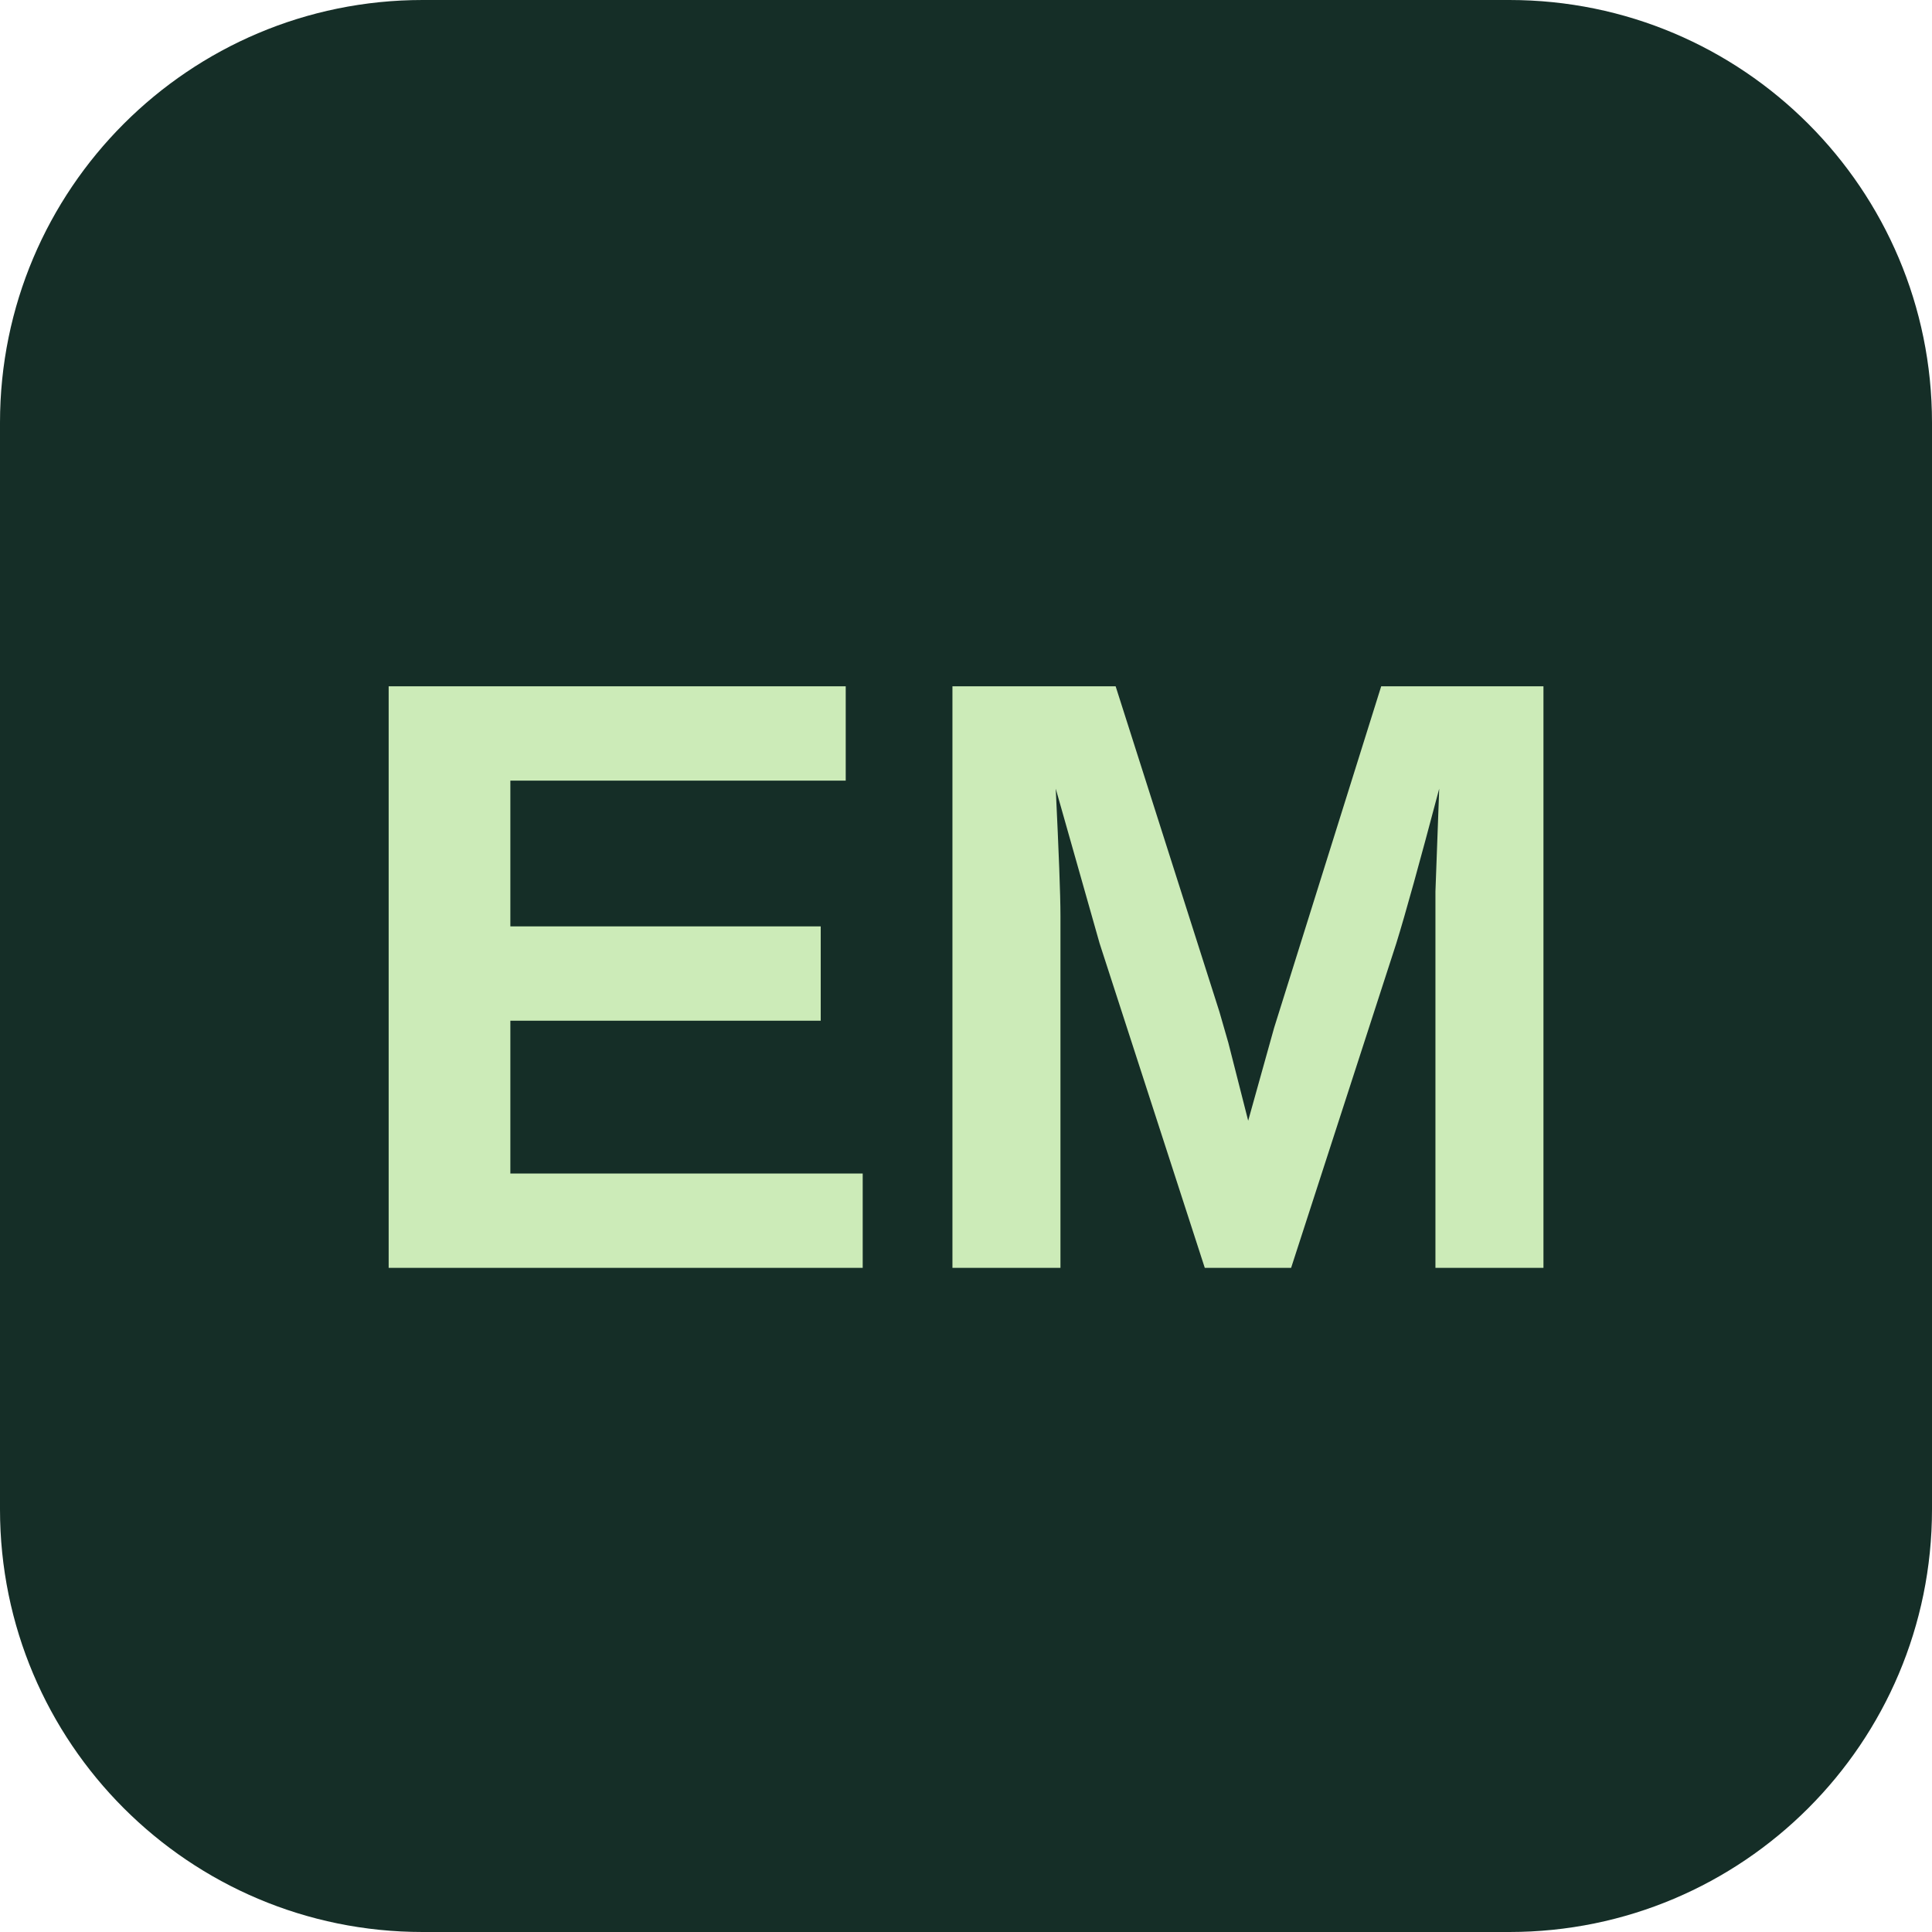
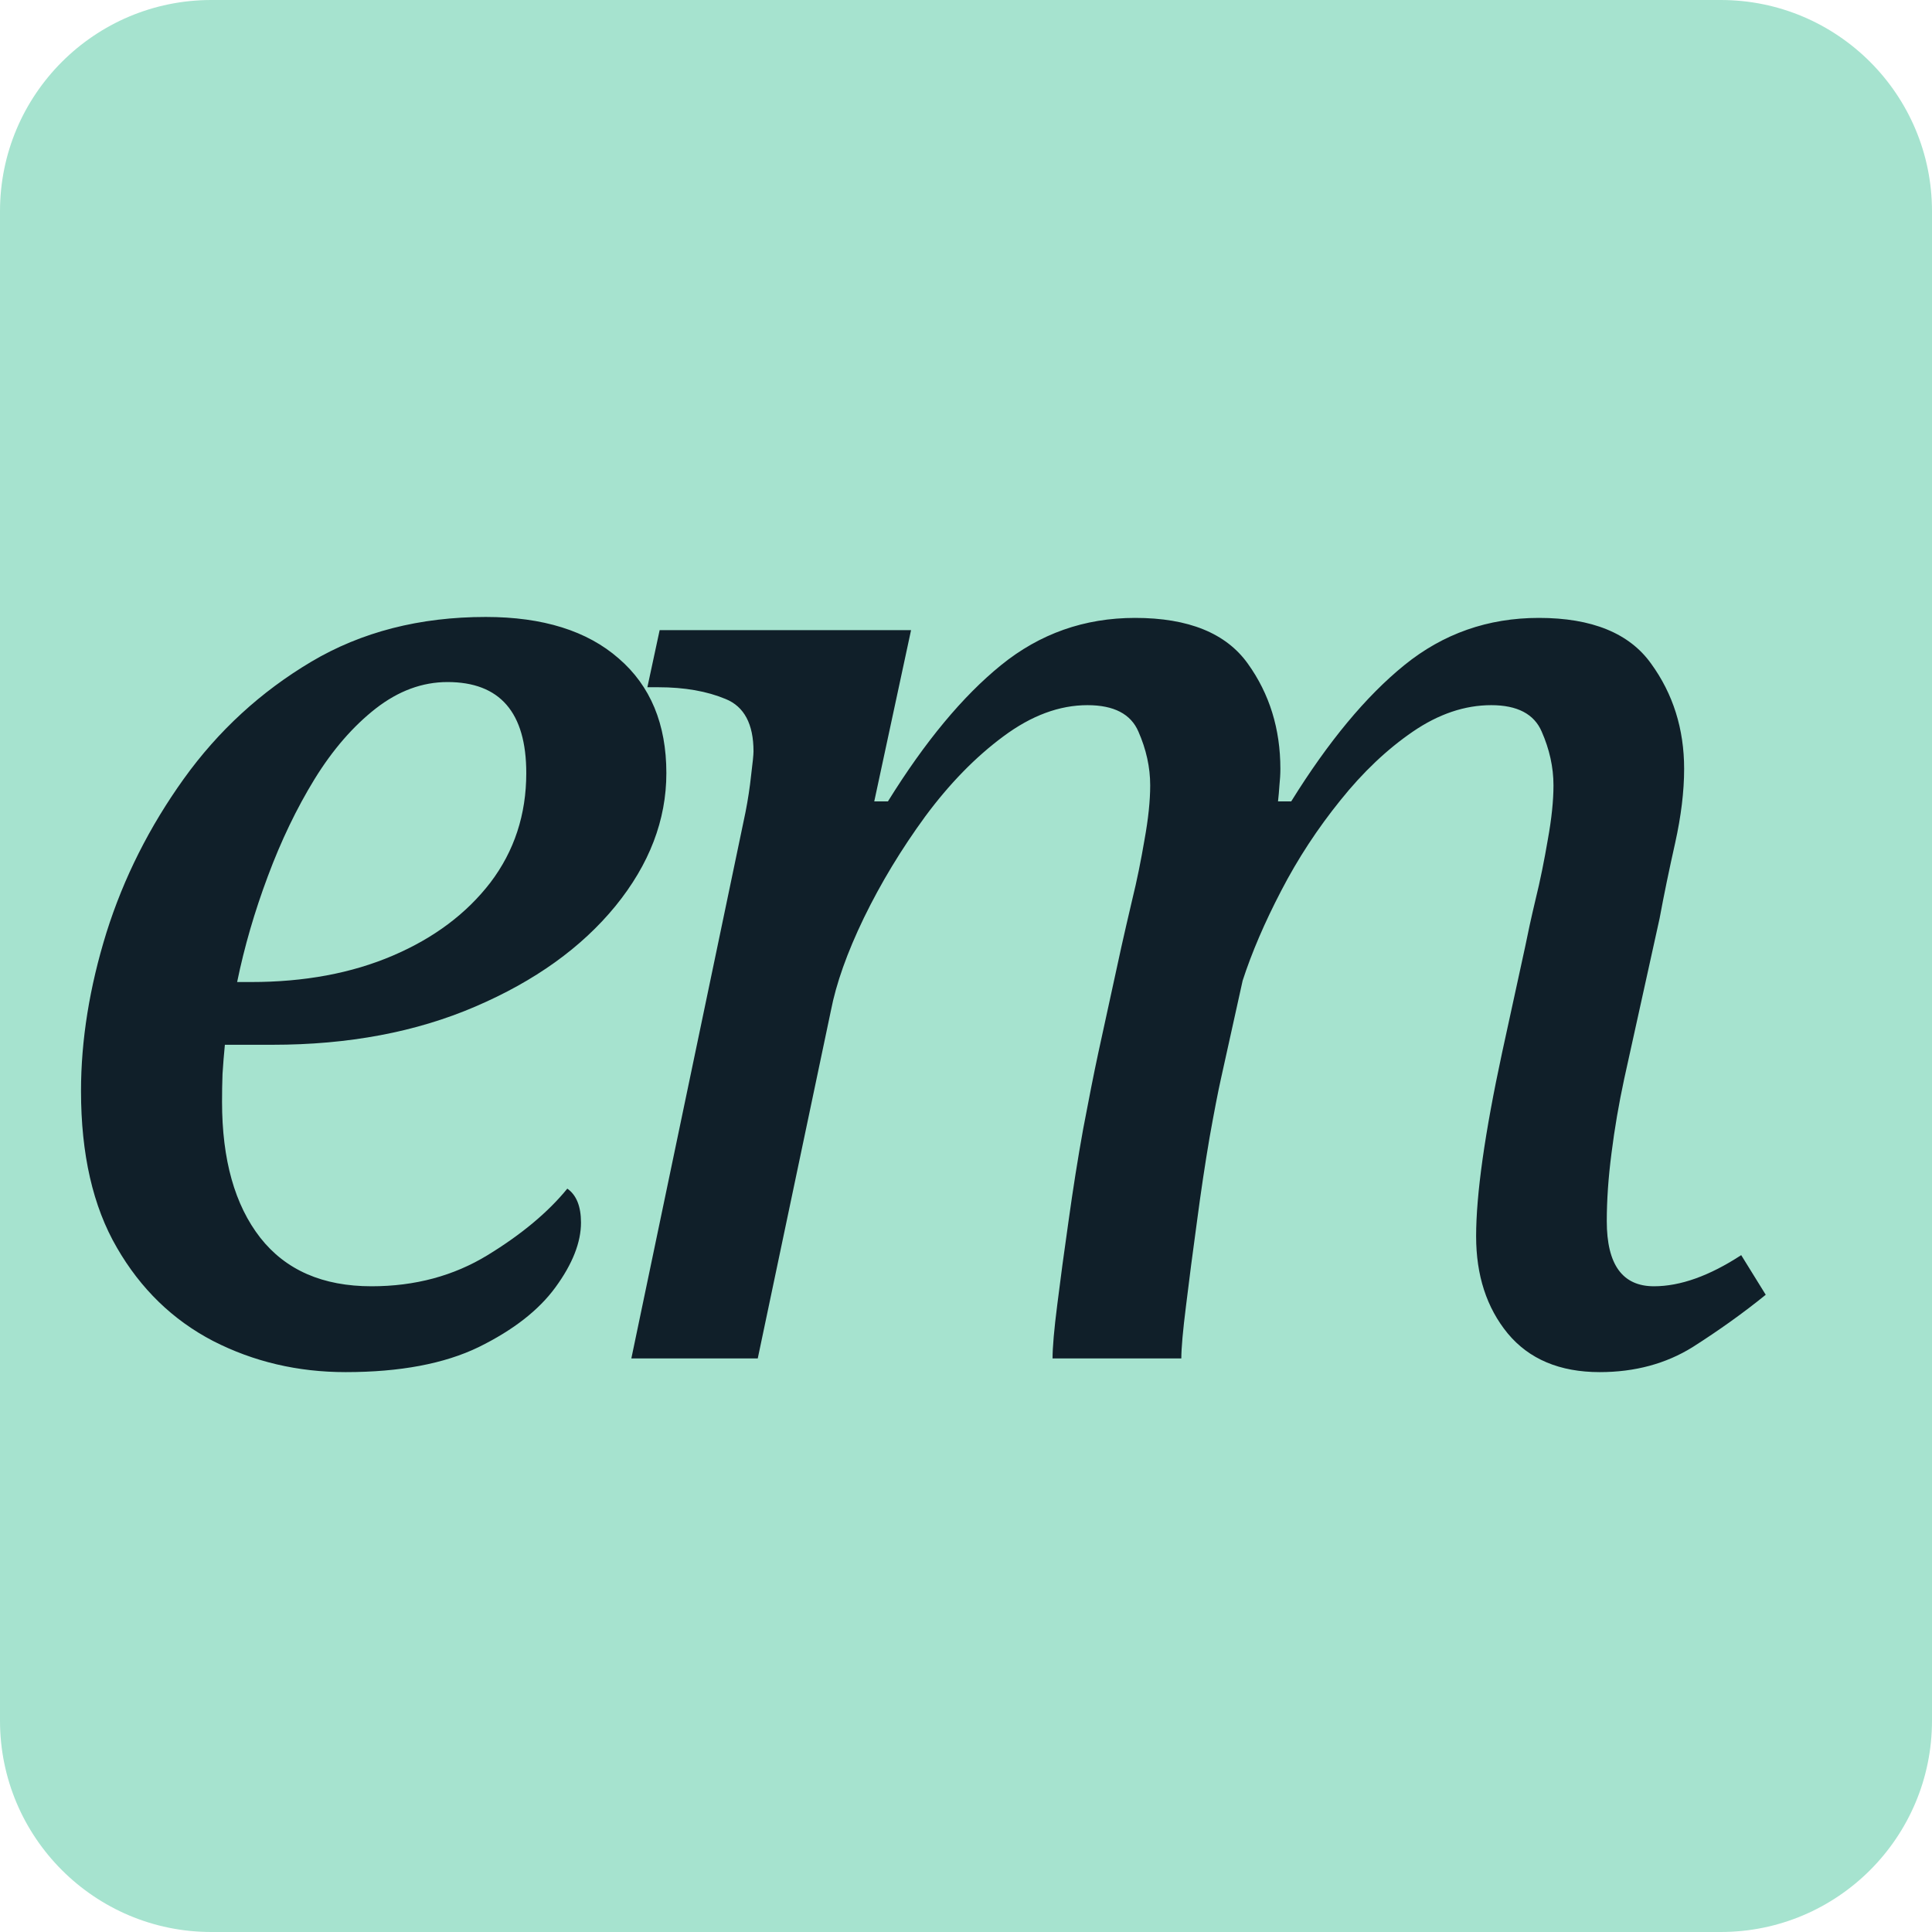
<svg xmlns="http://www.w3.org/2000/svg" viewBox="0 0 64 64">
-   <rect width="64" height="64" rx="14" fill="#152e27" />
-   <text x="32" y="42" fill="#ccebb8" font-family="Arial,sans-serif" font-weight="700" font-size="28" text-anchor="middle">EM</text>
+   <rect width="64" height="64" rx="7" fill="#a6e3cf" />
+   <text x="30" y="45" fill="#101f29" font-family="Georgia,serif" font-style="italic" font-size="45" letter-spacing="-4" text-anchor="middle">em</text>
</svg>
